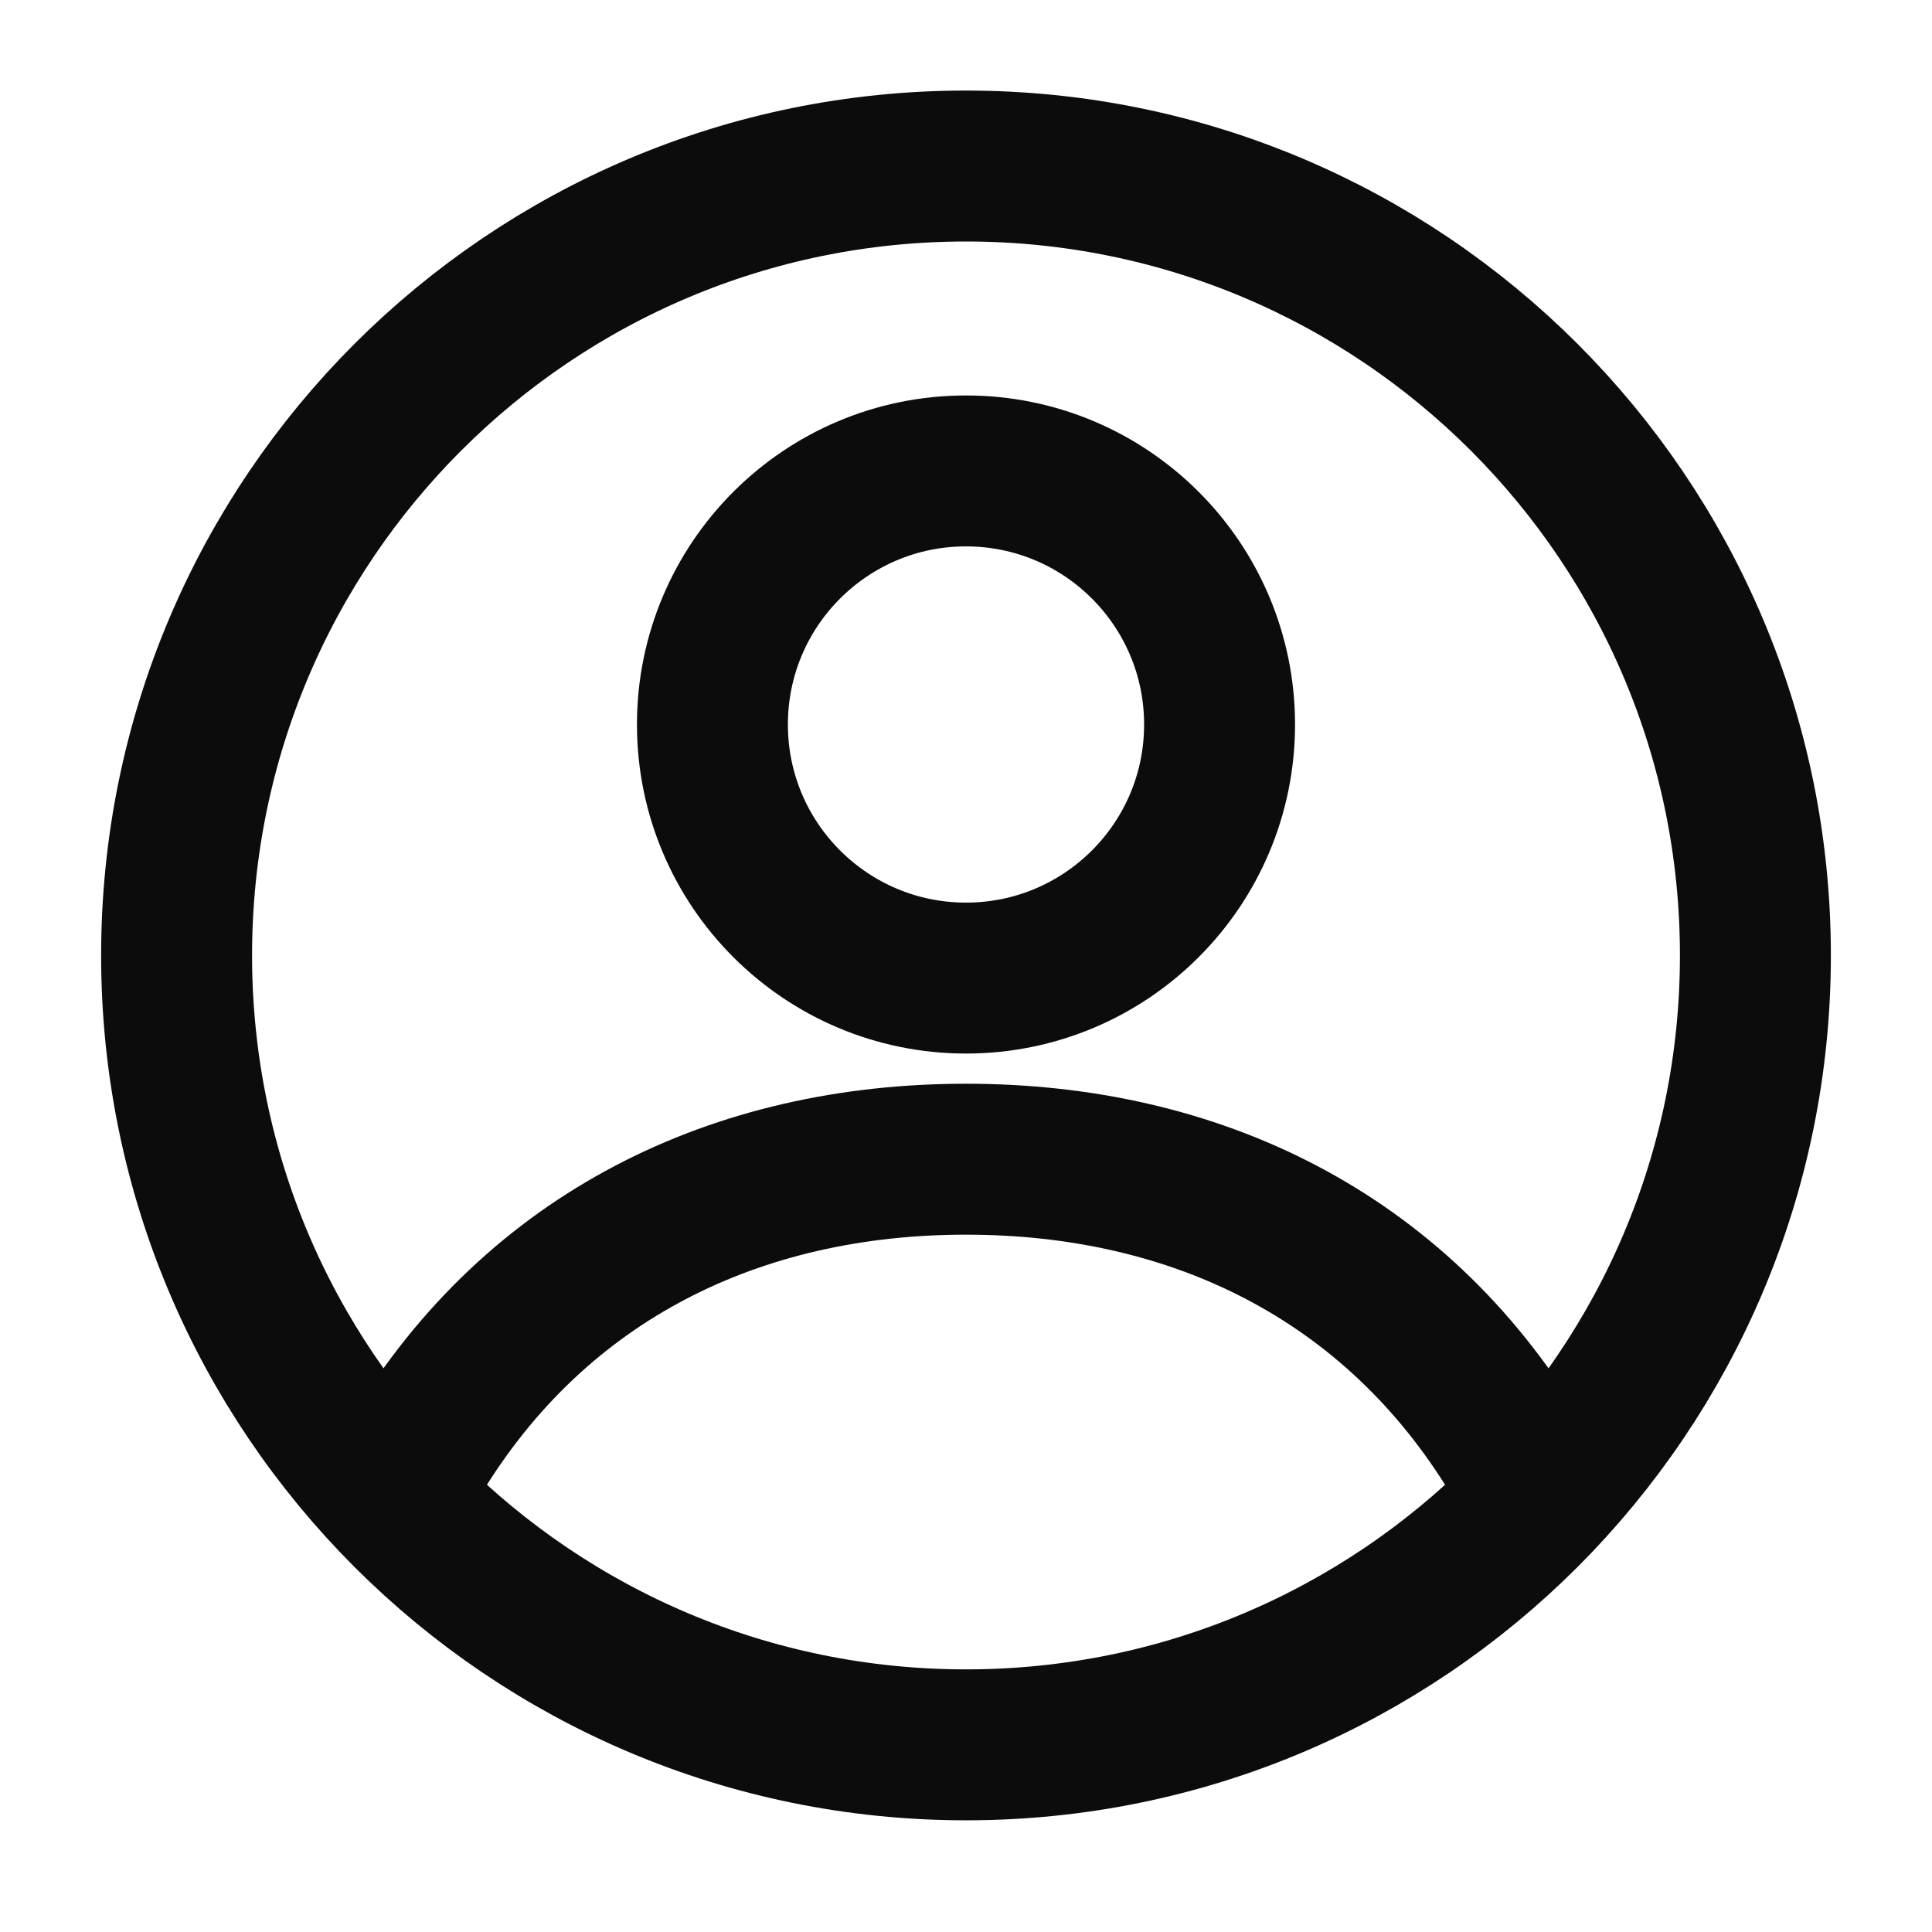
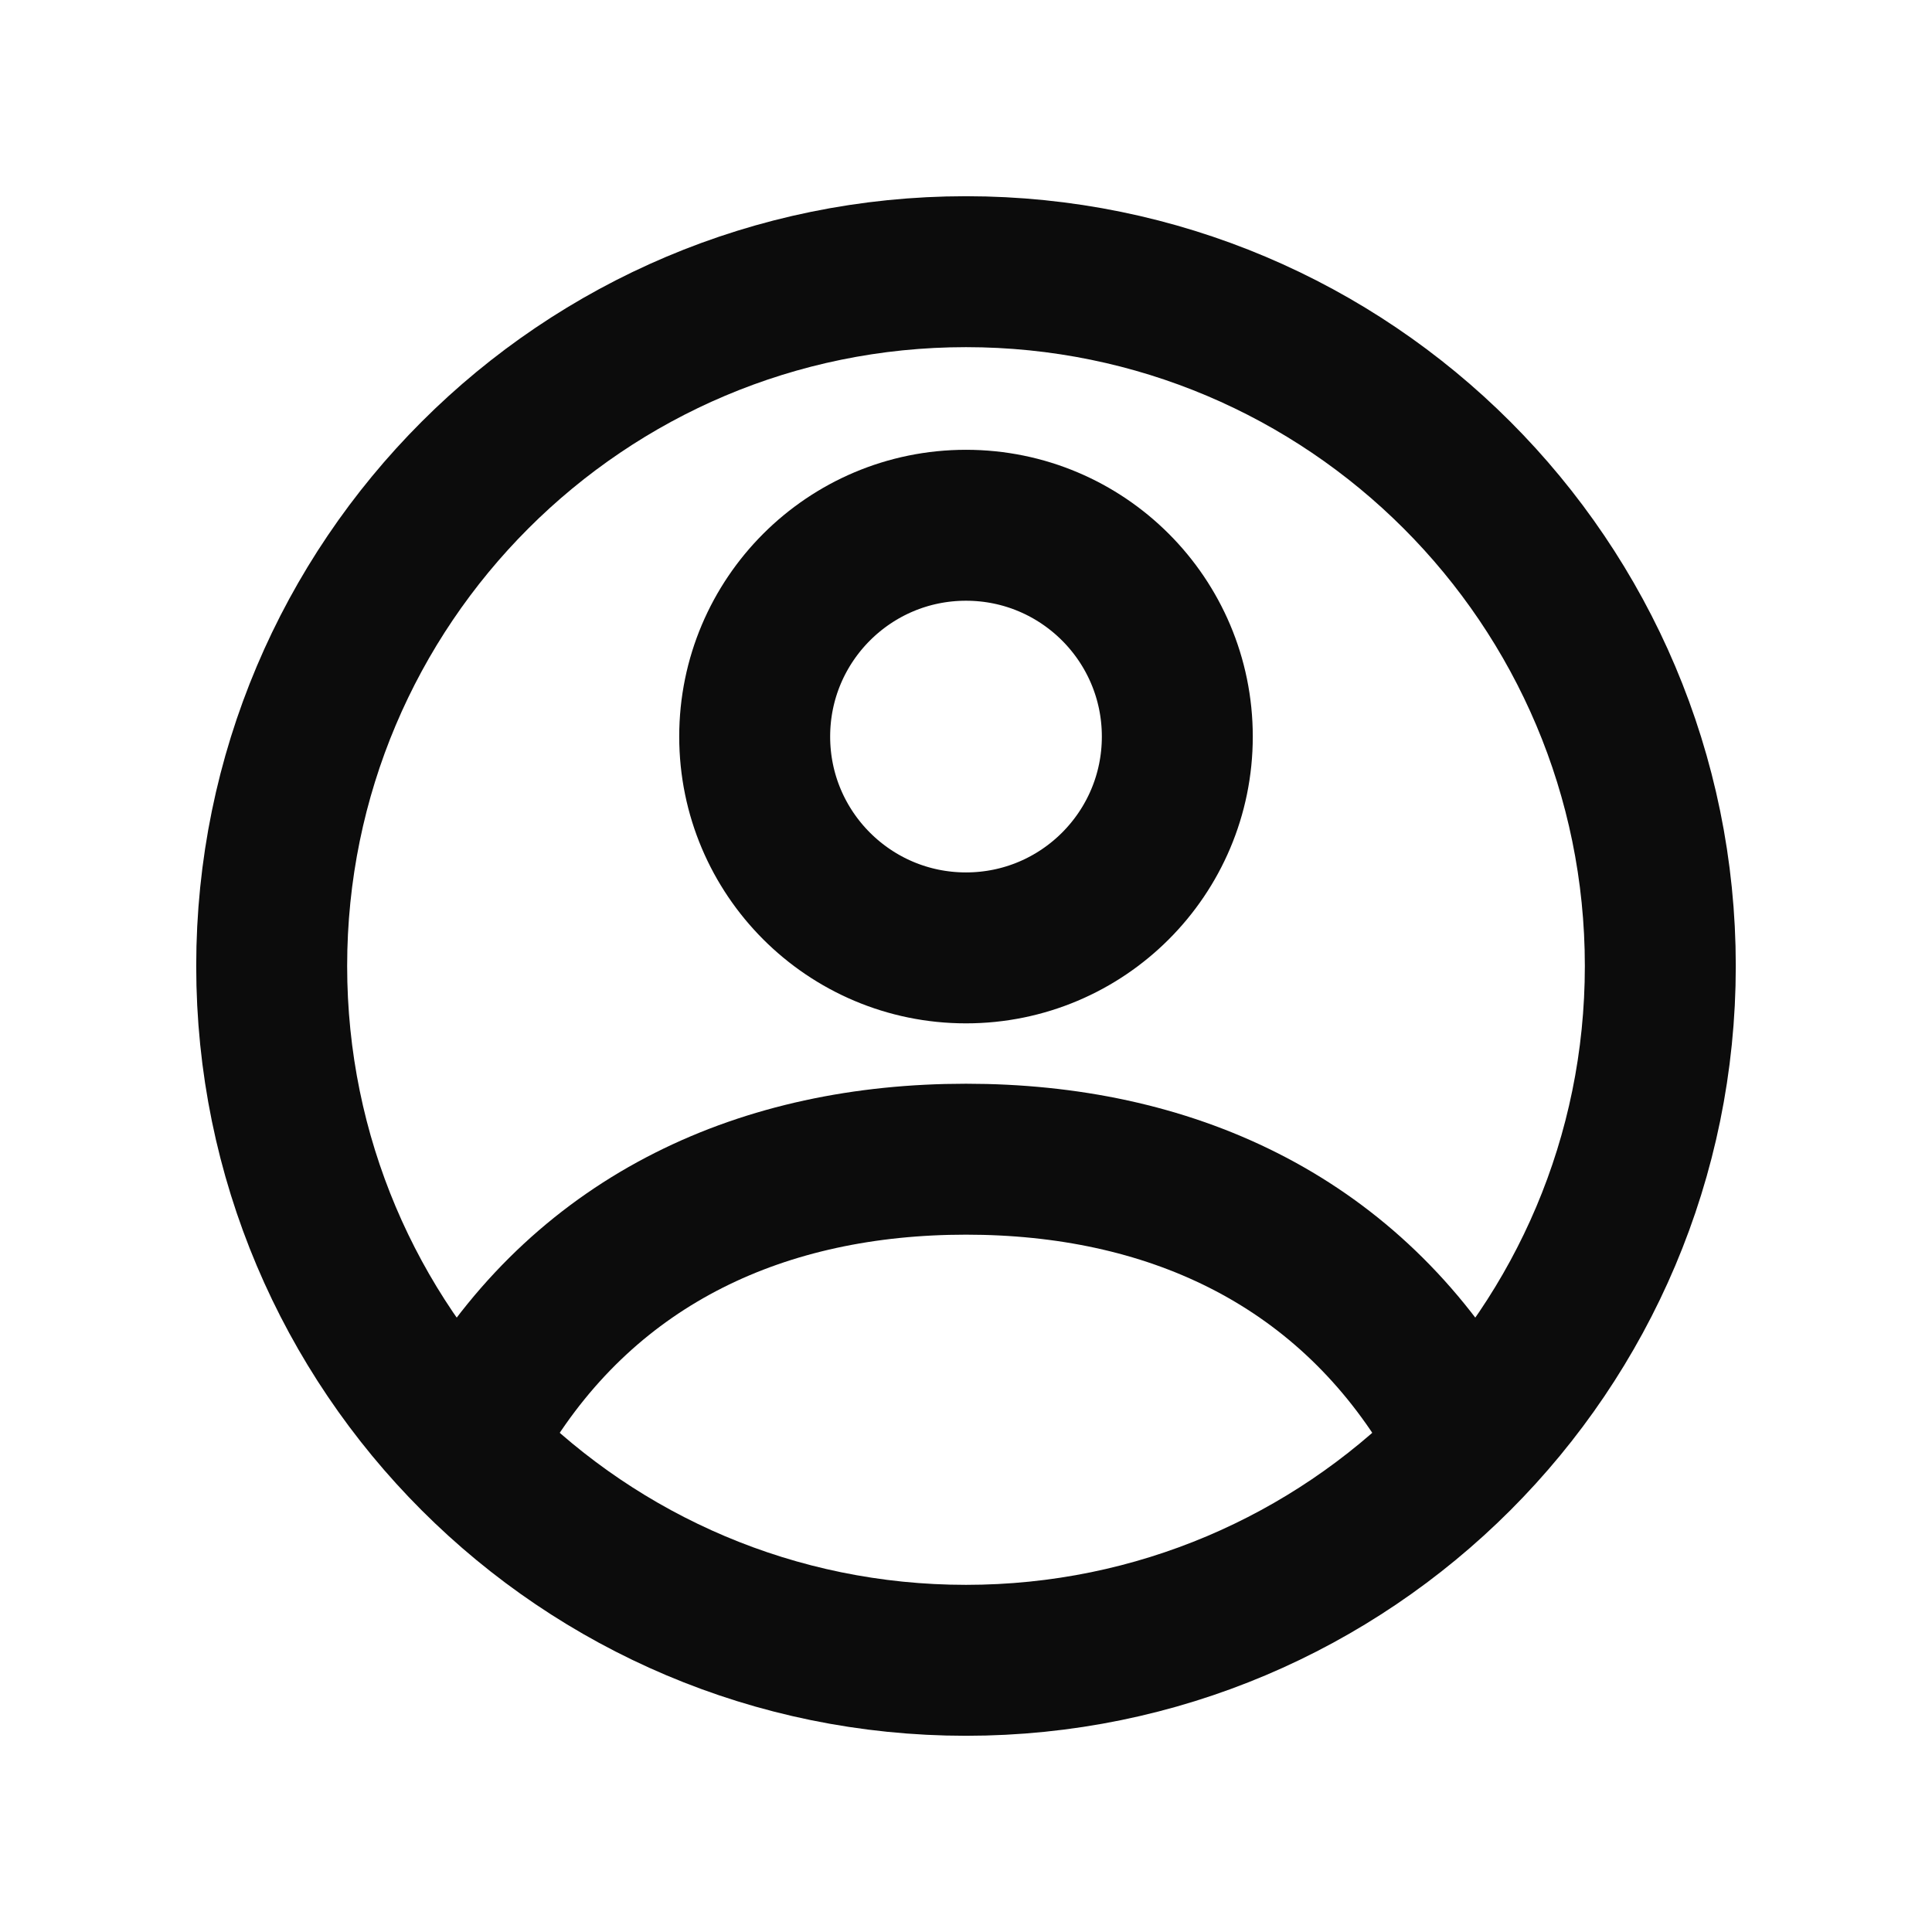
<svg xmlns="http://www.w3.org/2000/svg" width="32" height="32" fill="none" viewBox="0 0 32 32">
-   <path stroke="#0C0C0C" stroke-width="2.5" d="M16 28.9c7.221 0 13.075-5.854 13.075-13.075S23.221 2.75 16 2.75 2.925 8.604 2.925 15.825 8.78 28.9 16 28.9Z" />
-   <path stroke="#0C0C0C" stroke-width="2.5" d="M16 16.2a4.2 4.2 0 1 0 0-8.4 4.2 4.2 0 0 0 0 8.4Z" />
-   <path stroke="#0C0C0C" stroke-linecap="round" stroke-width="2.5" d="M6.9 24.1c2-3.3 5.3-4.9 9.1-4.9s7.1 1.6 9.1 4.9" />
+   <circle cx="16" cy="16" r="11.5" stroke="#0C0C0C" stroke-width="2.5" />
+   <circle cx="16" cy="12.2" r="3.5" stroke="#0C0C0C" stroke-width="2.5" />
+   <path stroke="#0C0C0C" stroke-linecap="round" stroke-width="2.5" d="M8 23.4c1.76-2.9 4.66-4.2 8-4.2s6.24 1.3 8 4.2" />
</svg>
